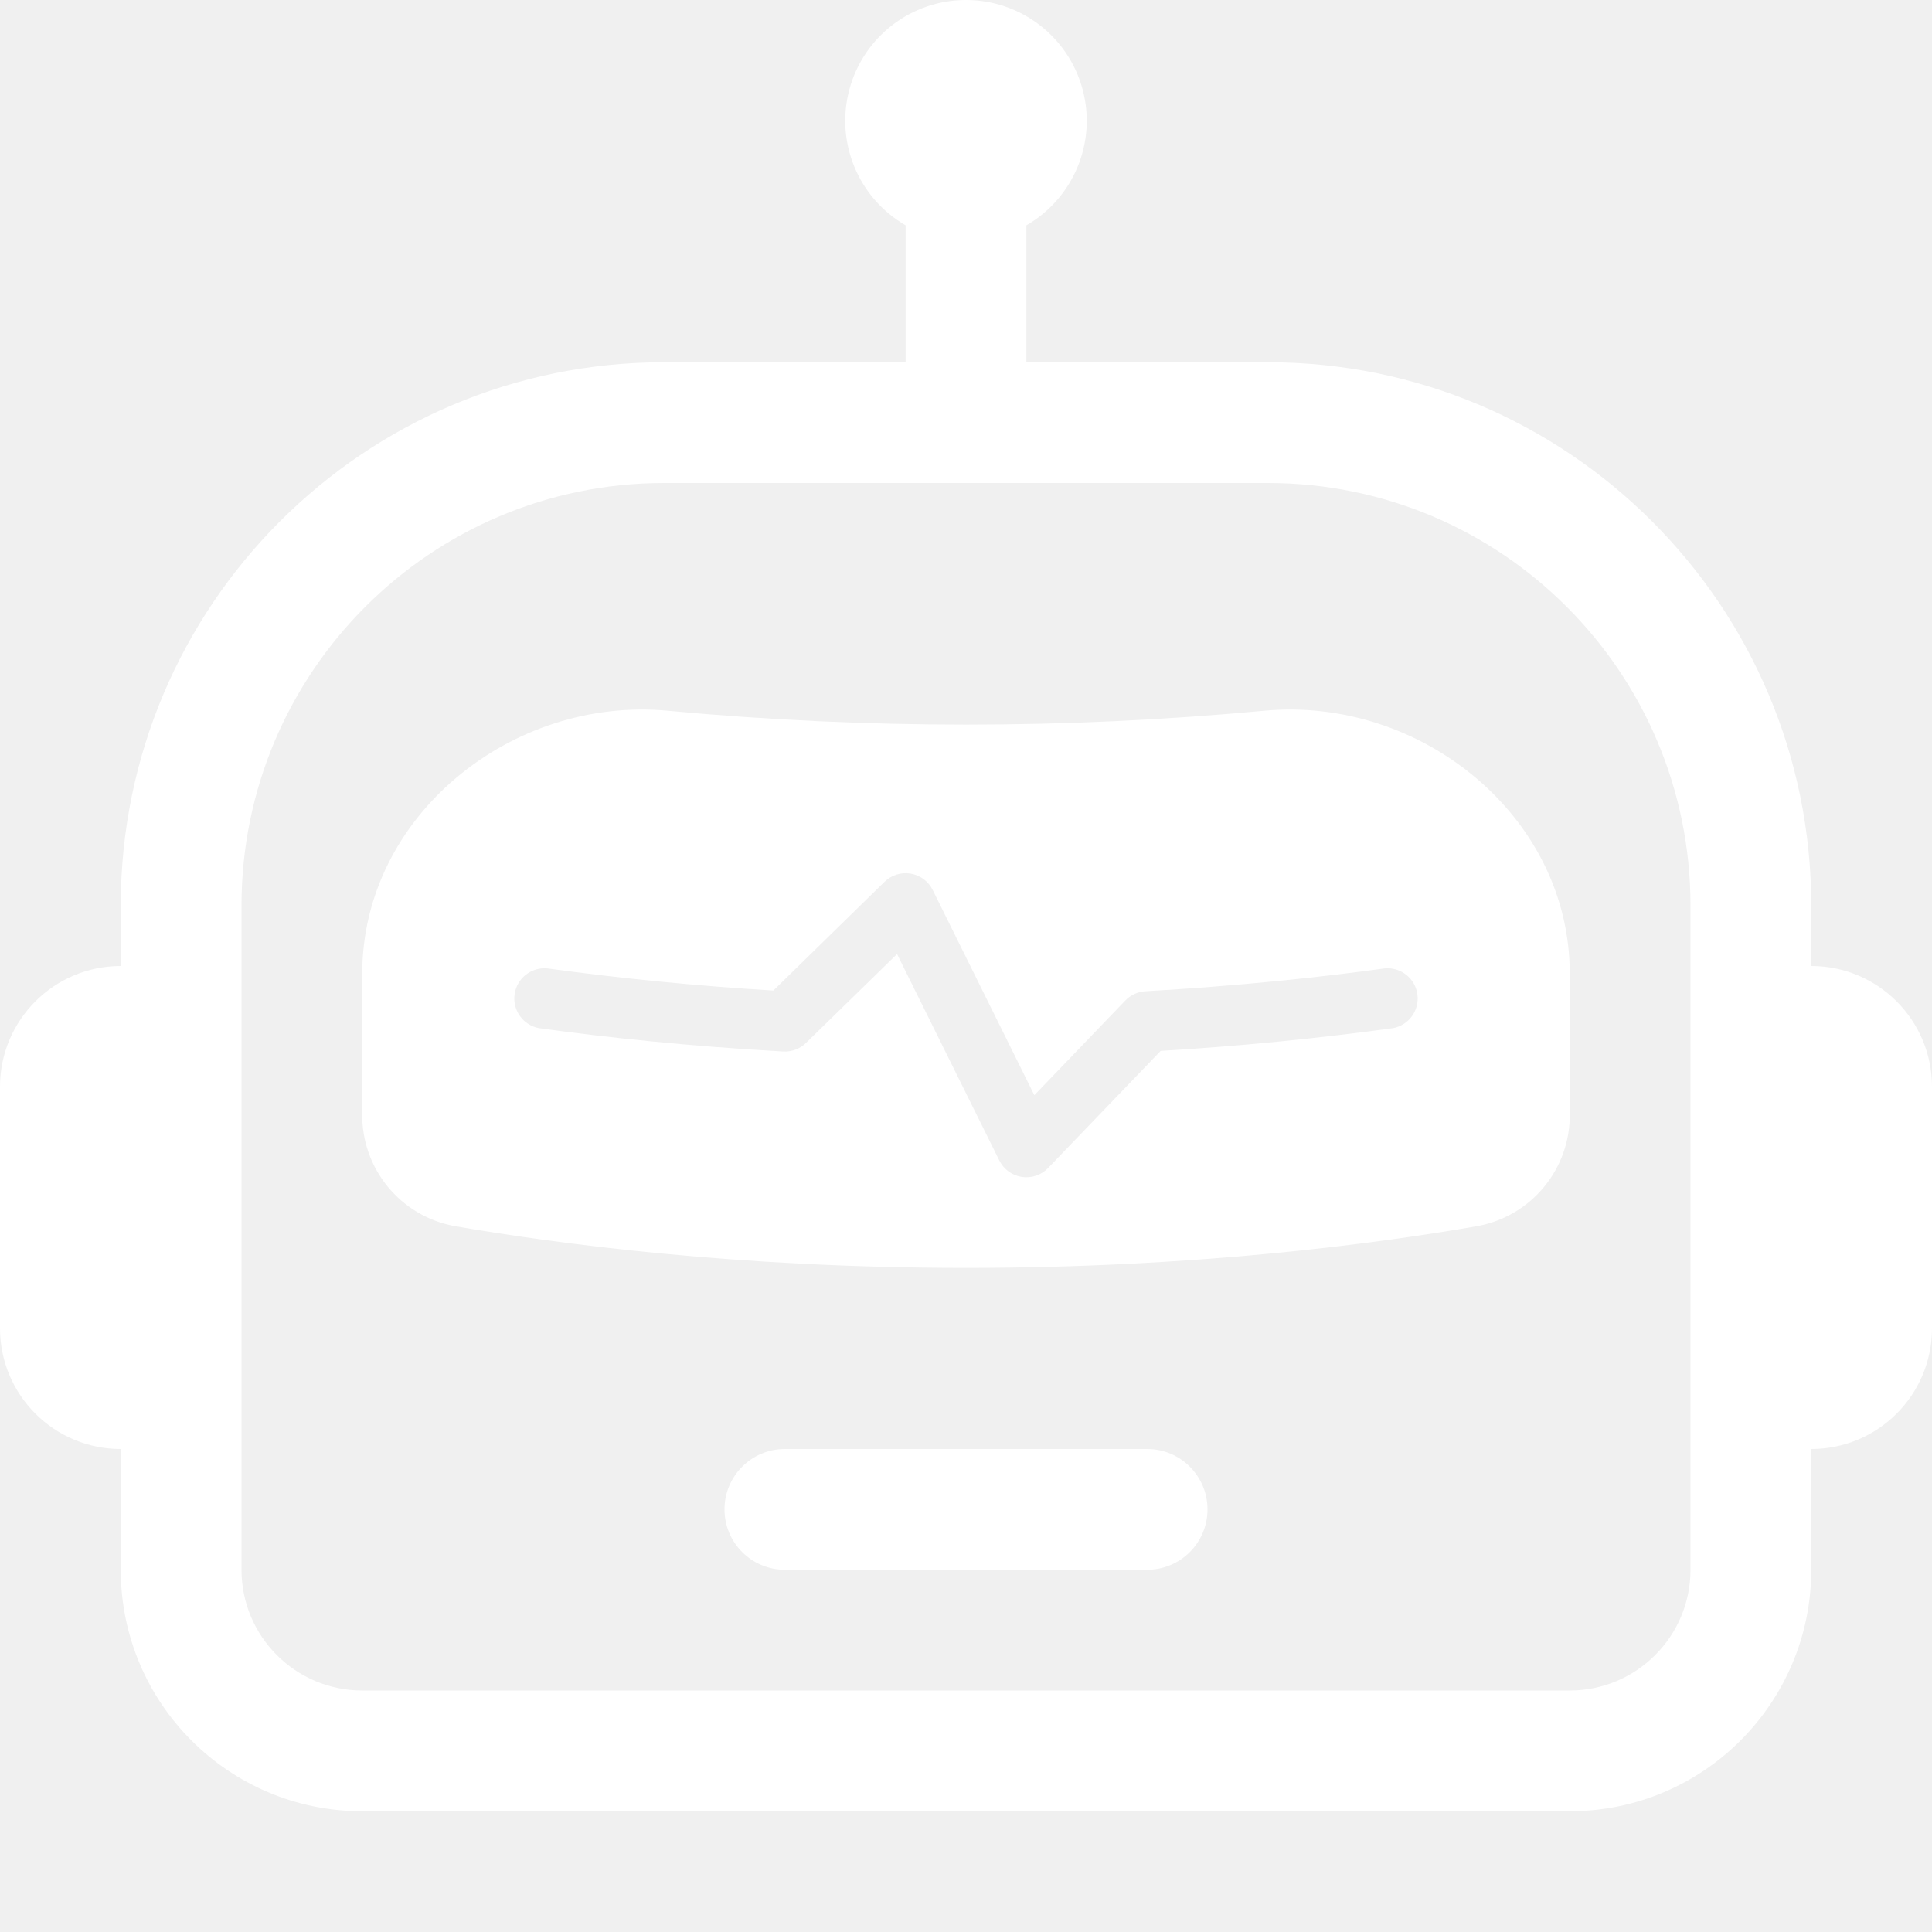
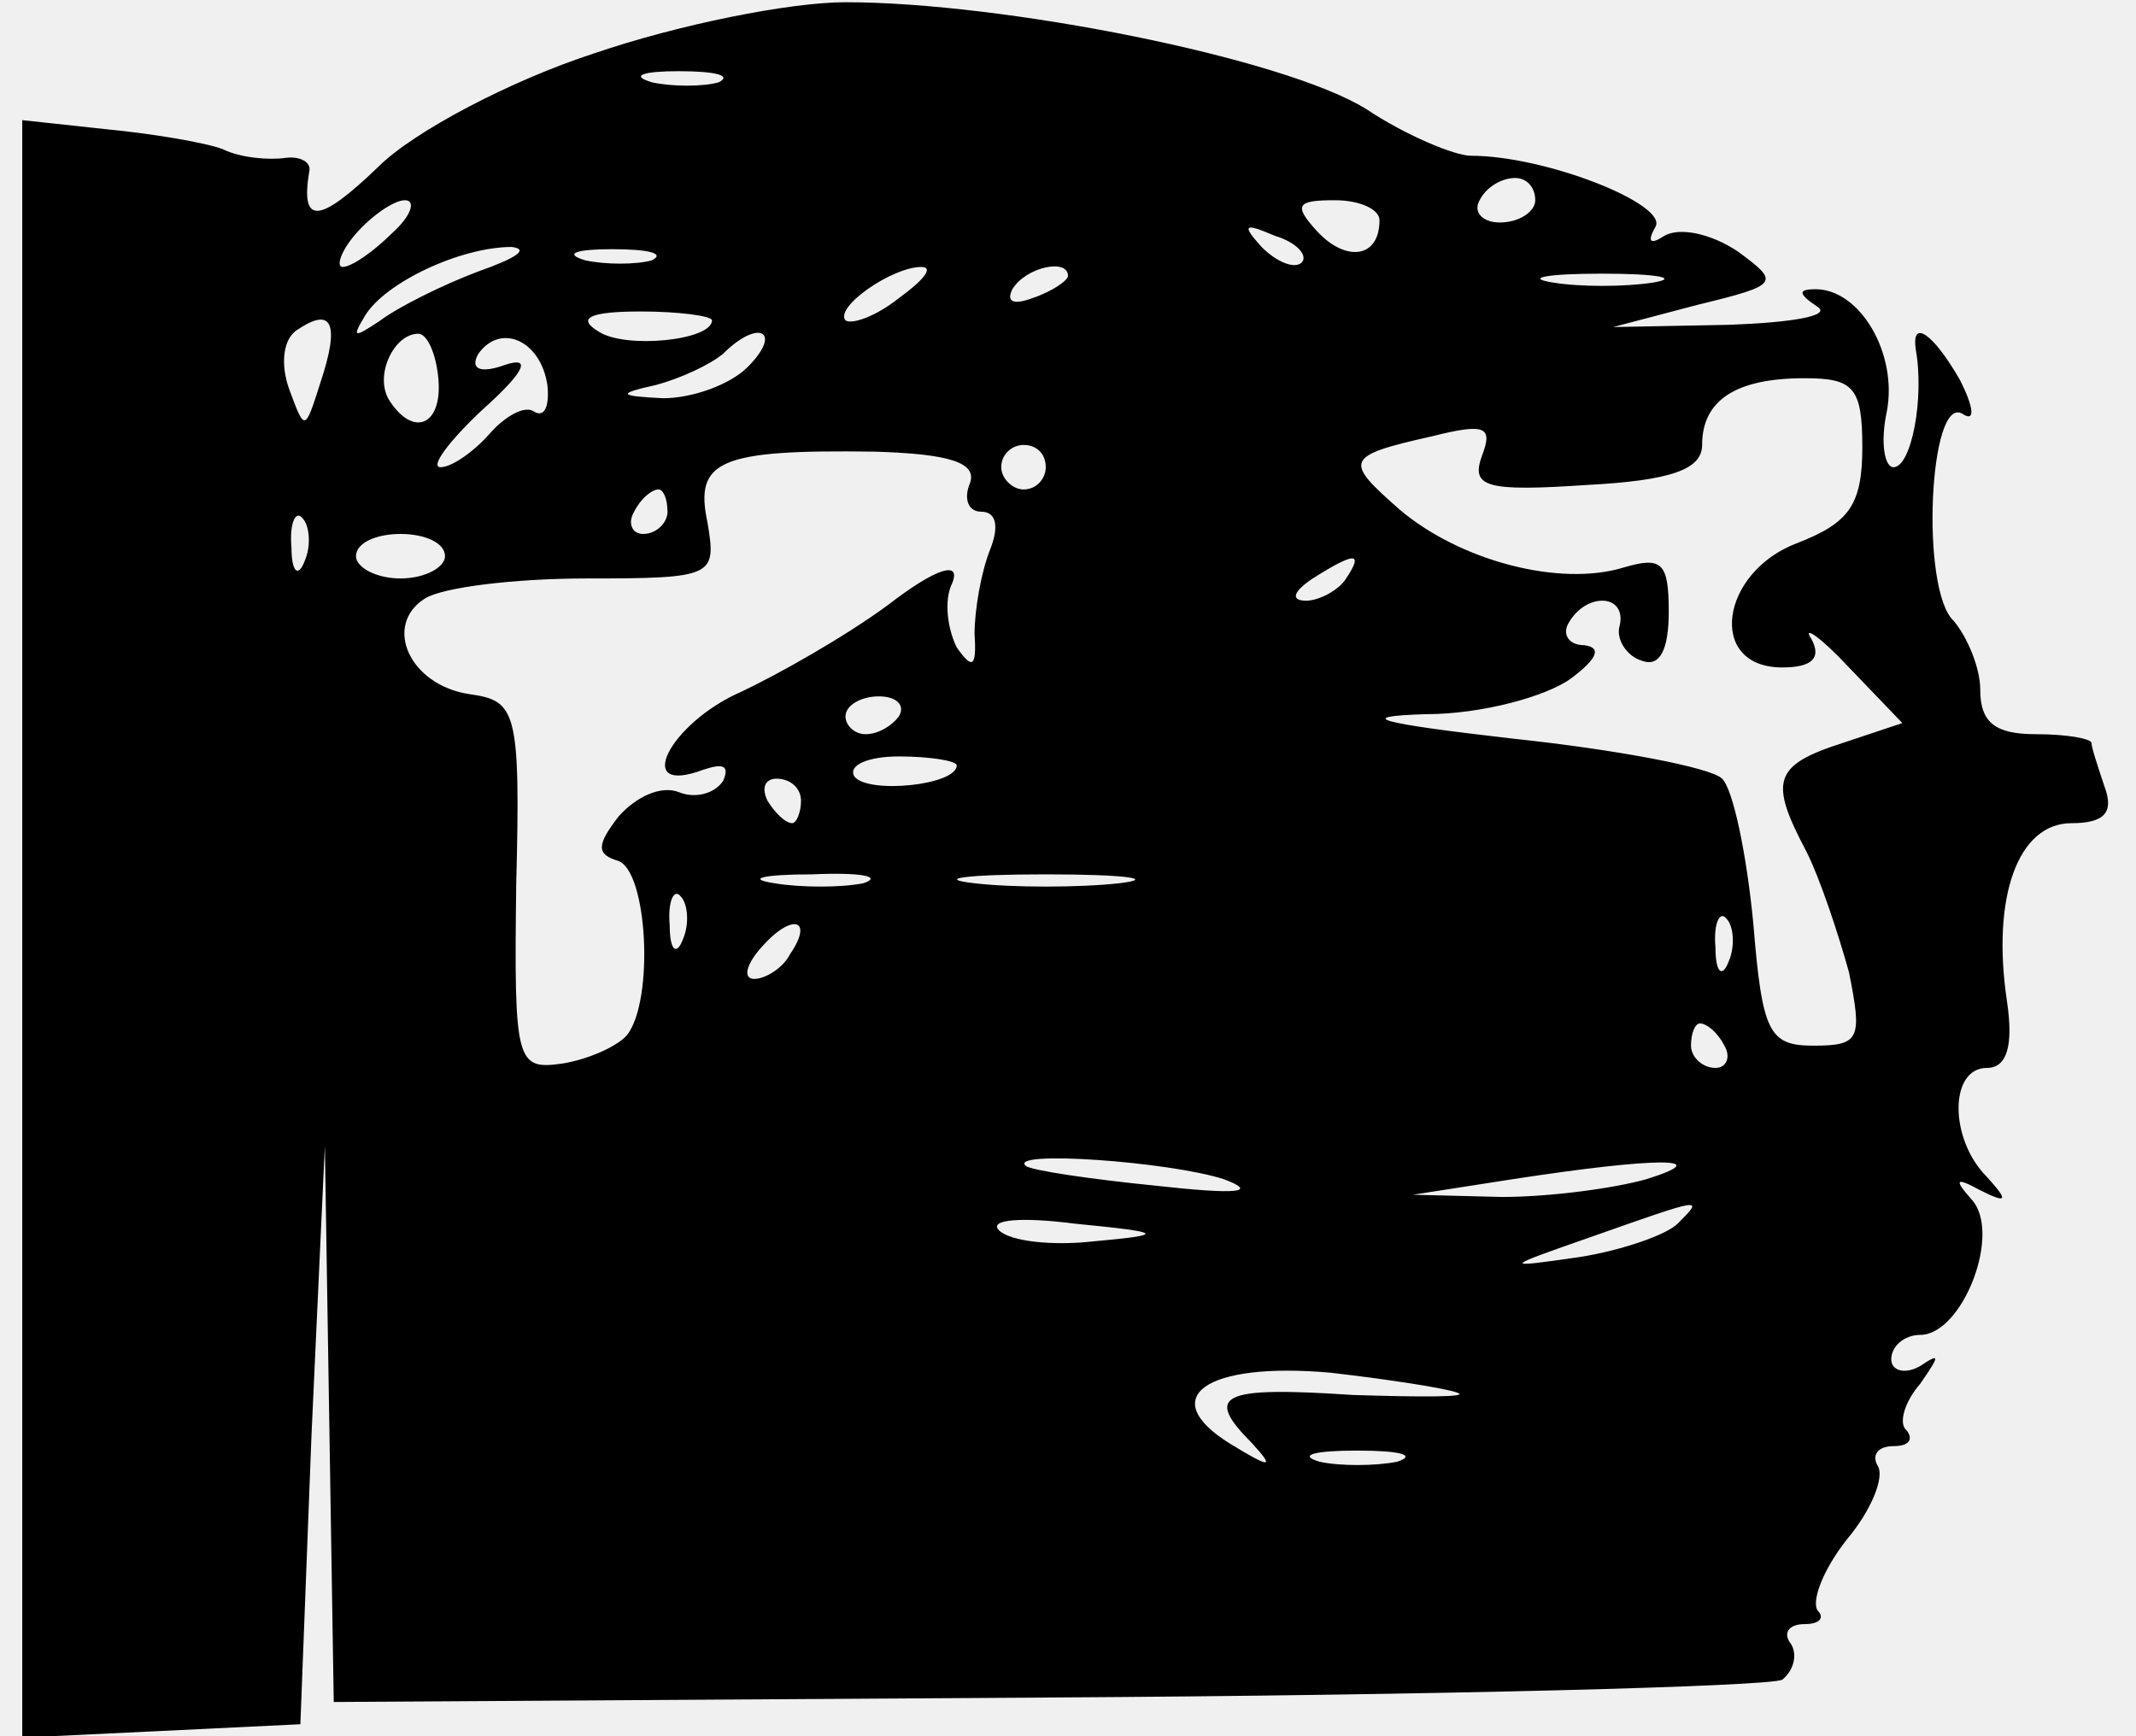
- <svg xmlns="http://www.w3.org/2000/svg" width="16" height="16" fill="#fff" class="bi bi-robot" viewBox="0 0 16 16">
-   <path d="M6 12.5a.5.5 0 0 1 .5-.5h3a.5.5 0 0 1 0 1h-3a.5.5 0 0 1-.5-.5ZM3 8.062C3 6.76 4.235 5.765 5.53 5.886a26.58 26.58 0 0 0 4.94 0C11.765 5.765 13 6.76 13 8.062v1.157a.933.933 0 0 1-.765.935c-.845.147-2.34.346-4.235.346-1.895 0-3.39-.2-4.235-.346A.933.933 0 0 1 3 9.219V8.062Zm4.542-.827a.25.25 0 0 0-.217.068l-.92.9a24.767 24.767 0 0 1-1.871-.183.25.25 0 0 0-.068.495c.55.076 1.232.149 2.02.193a.25.25 0 0 0 .189-.071l.754-.736.847 1.71a.25.25 0 0 0 .404.062l.932-.97a25.286 25.286 0 0 0 1.922-.188.25.25 0 0 0-.068-.495c-.538.074-1.207.145-1.98.189a.25.25 0 0 0-.166.076l-.754.785-.842-1.7a.25.25 0 0 0-.182-.135Z" />
-   <path d="M8.5 1.866a1 1 0 1 0-1 0V3h-2A4.5 4.5 0 0 0 1 7.5V8a1 1 0 0 0-1 1v2a1 1 0 0 0 1 1v1a2 2 0 0 0 2 2h10a2 2 0 0 0 2-2v-1a1 1 0 0 0 1-1V9a1 1 0 0 0-1-1v-.5A4.5 4.5 0 0 0 10.5 3h-2V1.866ZM14 7.5V13a1 1 0 0 1-1 1H3a1 1 0 0 1-1-1V7.5A3.5 3.5 0 0 1 5.5 4h5A3.5 3.5 0 0 1 14 7.5Z" />
+ <svg xmlns="http://www.w3.org/2000/svg" version="1.0" width="96pt" height="78pt" viewBox="0 0 96 78" preserveAspectRatio="xMidYMid meet">
+   <g transform="translate(0,78) scale(0.1,-0.1)" fill="#000000" stroke="none">
+     <path d="M267 756 c-37 -12 -81 -35 -97 -51 -27 -26 -35 -26 -31 -2 1 4 -4 7 -11 6 -7 -1 -20 0 -28 4 -8 3 -32 7 -53 9 l-37 4 0 -363 0 -364 63 3 62 3 5 130 6 130 2 -125 2 -125 320 2 c177 1 325 5 331 8 5 4 7 11 4 16 -4 5 -1 9 6 9 7 0 9 3 6 6 -3 4 2 18 13 32 11 13 17 28 14 33 -3 5 0 9 7 9 7 0 9 3 6 7 -4 3 -1 13 6 21 9 13 9 14 0 8 -7 -4 -13 -2 -13 3 0 6 6 11 13 11 19 0 37 46 23 61 -8 9 -7 10 4 4 12 -6 13 -5 3 6 -17 17 -17 49 0 49 9 0 12 10 9 30 -7 47 5 80 29 80 15 0 19 5 15 16 -3 9 -6 18 -6 20 0 2 -11 4 -25 4 -18 0 -25 5 -25 20 0 10 -6 24 -12 31 -15 14 -11 102 4 93 6 -4 5 3 -1 15 -12 21 -22 28 -20 14 4 -22 -2 -53 -10 -53 -4 0 -6 11 -3 25 5 26 -12 55 -32 55 -8 0 -8 -2 1 -8 6 -4 -12 -7 -40 -8 l-52 -1 38 10 c37 9 37 10 18 24 -12 8 -26 11 -33 7 -6 -4 -8 -3 -4 4 6 10 -49 32 -83 32 -7 0 -29 9 -47 21 -37 23 -163 48 -234 48 -25 0 -75 -10 -113 -23z m56 -13 c-7 -2 -21 -2 -30 0 -10 3 -4 5 12 5 17 0 24 -2 18 -5z m367 -53 c0 -5 -7 -10 -16 -10 -8 0 -12 5 -9 10 3 6 10 10 16 10 5 0 9 -4 9 -10z m-514 -15 c-8 -8 -18 -15 -22 -15 -3 0 -1 7 6 15 7 8 17 15 22 15 5 0 3 -7 -6 -15z m444 6 c0 -17 -15 -19 -28 -5 -11 12 -9 14 8 14 11 0 20 -4 20 -9z m-35 -19 c-3 -3 -11 0 -18 7 -9 10 -8 11 6 5 10 -3 15 -9 12 -12z m-370 -4 c-16 -6 -36 -16 -44 -22 -12 -8 -13 -8 -7 2 9 15 43 31 66 31 8 -1 2 -5 -15 -11z m78 5 c-7 -2 -21 -2 -30 0 -10 3 -4 5 12 5 17 0 24 -2 18 -5z m111 -17 c-10 -8 -21 -12 -24 -10 -5 6 21 24 34 24 6 0 1 -6 -10 -14z m76 10 c0 -2 -7 -7 -16 -10 -8 -3 -12 -2 -9 4 6 10 25 14 25 6z m263 -3 c-13 -2 -33 -2 -45 0 -13 2 -3 4 22 4 25 0 35 -2 23 -4z m-599 -45 c-7 -22 -7 -22 -14 -3 -4 11 -3 23 4 27 15 10 19 3 10 -24z m176 28 c0 -9 -39 -13 -51 -5 -10 6 -4 9 19 9 17 0 32 -2 32 -4z m-123 -26 c2 -21 -11 -27 -22 -10 -7 11 2 30 13 30 4 0 8 -9 9 -20z m49 -3 c1 -9 -1 -15 -6 -12 -4 3 -13 -2 -20 -10 -7 -8 -17 -15 -22 -15 -5 0 4 12 19 26 19 17 22 24 10 20 -11 -4 -16 -2 -12 5 10 14 28 6 31 -14z m90 8 c-8 -8 -25 -14 -38 -14 -20 1 -21 2 -3 6 11 3 24 9 30 14 16 16 27 10 11 -6z m501 -36 c0 -26 -6 -34 -29 -43 -35 -13 -41 -56 -7 -56 13 0 18 4 13 13 -4 6 4 1 17 -13 l24 -25 -27 -9 c-31 -10 -33 -17 -16 -49 6 -12 14 -36 19 -54 6 -30 5 -33 -16 -33 -20 0 -23 6 -27 55 -3 31 -9 60 -14 65 -5 5 -47 13 -94 18 -61 7 -72 10 -39 11 25 0 54 8 65 16 12 9 14 14 6 15 -7 0 -10 5 -7 10 8 14 26 13 23 -1 -2 -6 3 -14 10 -16 8 -3 12 5 12 22 0 22 -3 25 -20 20 -29 -9 -74 3 -101 26 -25 22 -25 24 15 33 24 6 27 4 22 -9 -5 -14 2 -16 47 -13 38 2 52 7 52 18 0 20 15 30 46 30 22 0 26 -4 26 -31z m-401 -16 c-3 -7 -1 -13 5 -13 7 0 8 -7 4 -17 -4 -10 -7 -27 -7 -38 1 -15 -1 -16 -8 -6 -4 8 -6 21 -2 29 4 10 -7 7 -29 -10 -19 -14 -49 -31 -66 -39 -32 -14 -49 -47 -17 -35 9 3 12 2 9 -5 -4 -6 -13 -8 -20 -5 -8 3 -19 -2 -27 -11 -10 -13 -10 -17 0 -20 13 -5 16 -62 4 -78 -4 -5 -17 -11 -29 -13 -21 -3 -22 0 -21 80 2 79 0 83 -21 86 -27 4 -39 31 -20 43 8 5 40 9 73 9 57 0 58 1 54 25 -6 28 5 33 75 32 34 -1 46 -5 43 -14z m34 7 c0 -5 -4 -10 -10 -10 -5 0 -10 5 -10 10 0 6 5 10 10 10 6 0 10 -4 10 -10z m-170 -20 c0 -5 -5 -10 -11 -10 -5 0 -7 5 -4 10 3 6 8 10 11 10 2 0 4 -4 4 -10z m-163 -22 c-3 -8 -6 -5 -6 6 -1 11 2 17 5 13 3 -3 4 -12 1 -19z m63 2 c0 -5 -9 -10 -20 -10 -11 0 -20 5 -20 10 0 6 9 10 20 10 11 0 20 -4 20 -10z m405 -10 c-3 -5 -12 -10 -18 -10 -7 0 -6 4 3 10 19 12 23 12 15 0z m-201 -62 c-3 -4 -9 -8 -15 -8 -5 0 -9 4 -9 8 0 5 7 9 15 9 8 0 12 -4 9 -9z m26 -22 c0 -9 -40 -13 -46 -5 -3 5 6 9 20 9 14 0 26 -2 26 -4z m-70 -16 c0 -5 -2 -10 -4 -10 -3 0 -8 5 -11 10 -3 6 -1 10 4 10 6 0 11 -4 11 -10z m28 -37 c-10 -2 -28 -2 -40 0 -13 2 -5 4 17 4 22 1 32 -1 23 -4z m115 0 c-18 -2 -48 -2 -65 0 -18 2 -4 4 32 4 36 0 50 -2 33 -4z m-196 -25 c-3 -8 -6 -5 -6 6 -1 11 2 17 5 13 3 -3 4 -12 1 -19z m48 -7 c-3 -6 -11 -11 -16 -11 -5 0 -4 6 3 14 14 16 24 13 13 -3z m422 -3 c-3 -8 -6 -5 -6 6 -1 11 2 17 5 13 3 -3 4 -12 1 -19z m-2 -38 c3 -5 1 -10 -4 -10 -6 0 -11 5 -11 10 0 6 2 10 4 10 3 0 8 -4 11 -10z m-225 -60 c16 -6 6 -7 -30 -3 -30 3 -57 7 -59 9 -8 7 64 2 89 -6z m190 0 c-14 -4 -43 -8 -65 -8 l-40 1 45 7 c65 10 92 10 60 0z m-249 -28 c-18 -2 -37 0 -42 5 -5 5 11 6 34 3 41 -4 41 -5 8 -8z m263 8 c-5 -5 -25 -12 -44 -15 -35 -5 -35 -5 5 9 51 18 51 18 39 6z m-99 -76 c6 -2 -16 -2 -47 -1 -60 4 -67 0 -45 -22 10 -11 8 -11 -10 0 -34 21 -11 37 45 32 26 -3 52 -7 57 -9z m-27 -31 c-10 -2 -26 -2 -35 0 -10 3 -2 5 17 5 19 0 27 -2 18 -5z" />
+   </g>
</svg>
